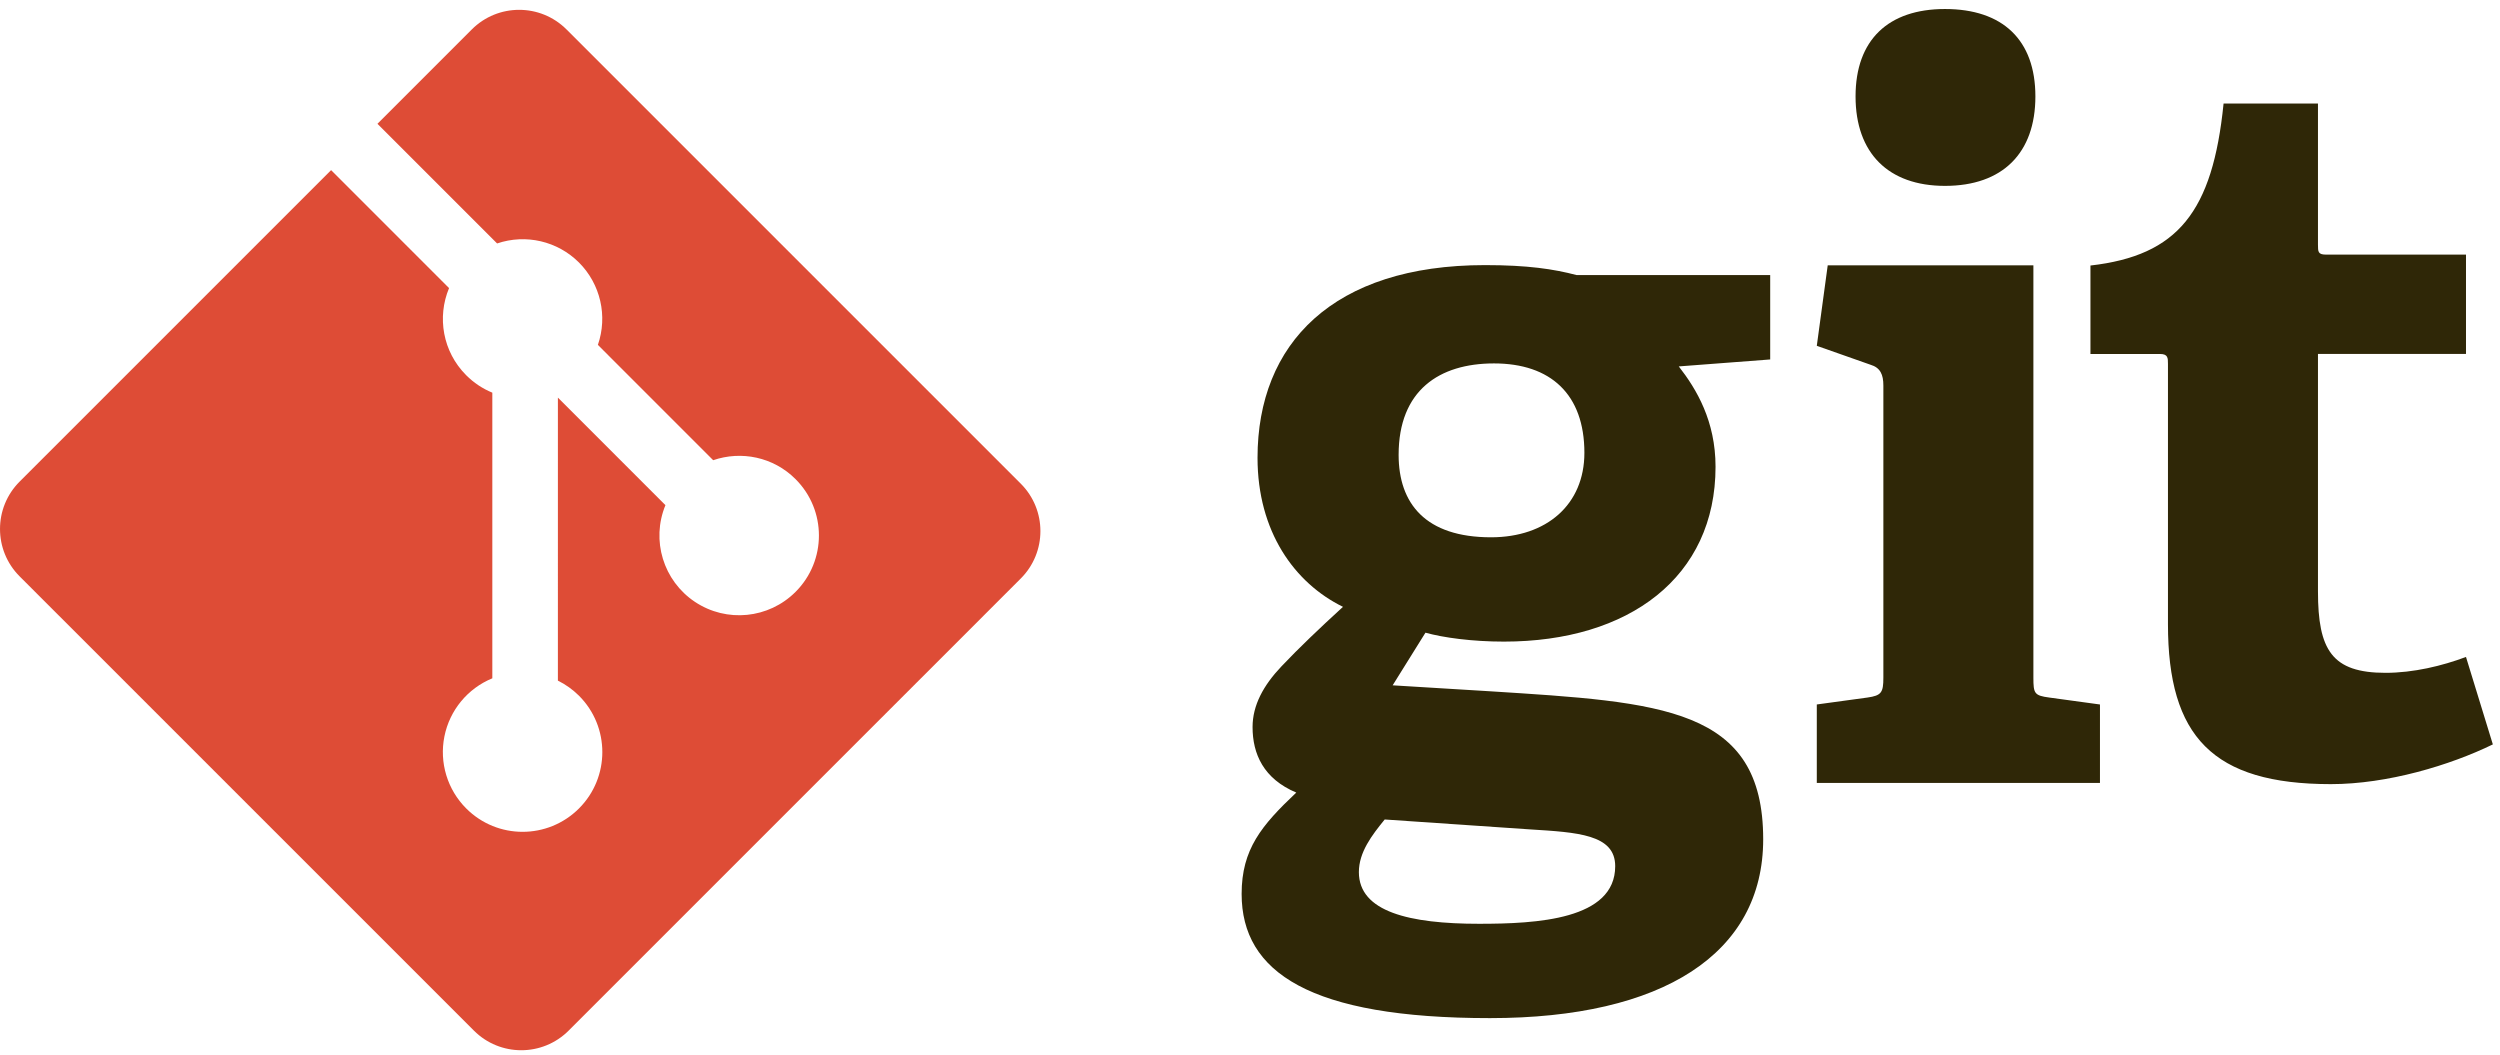
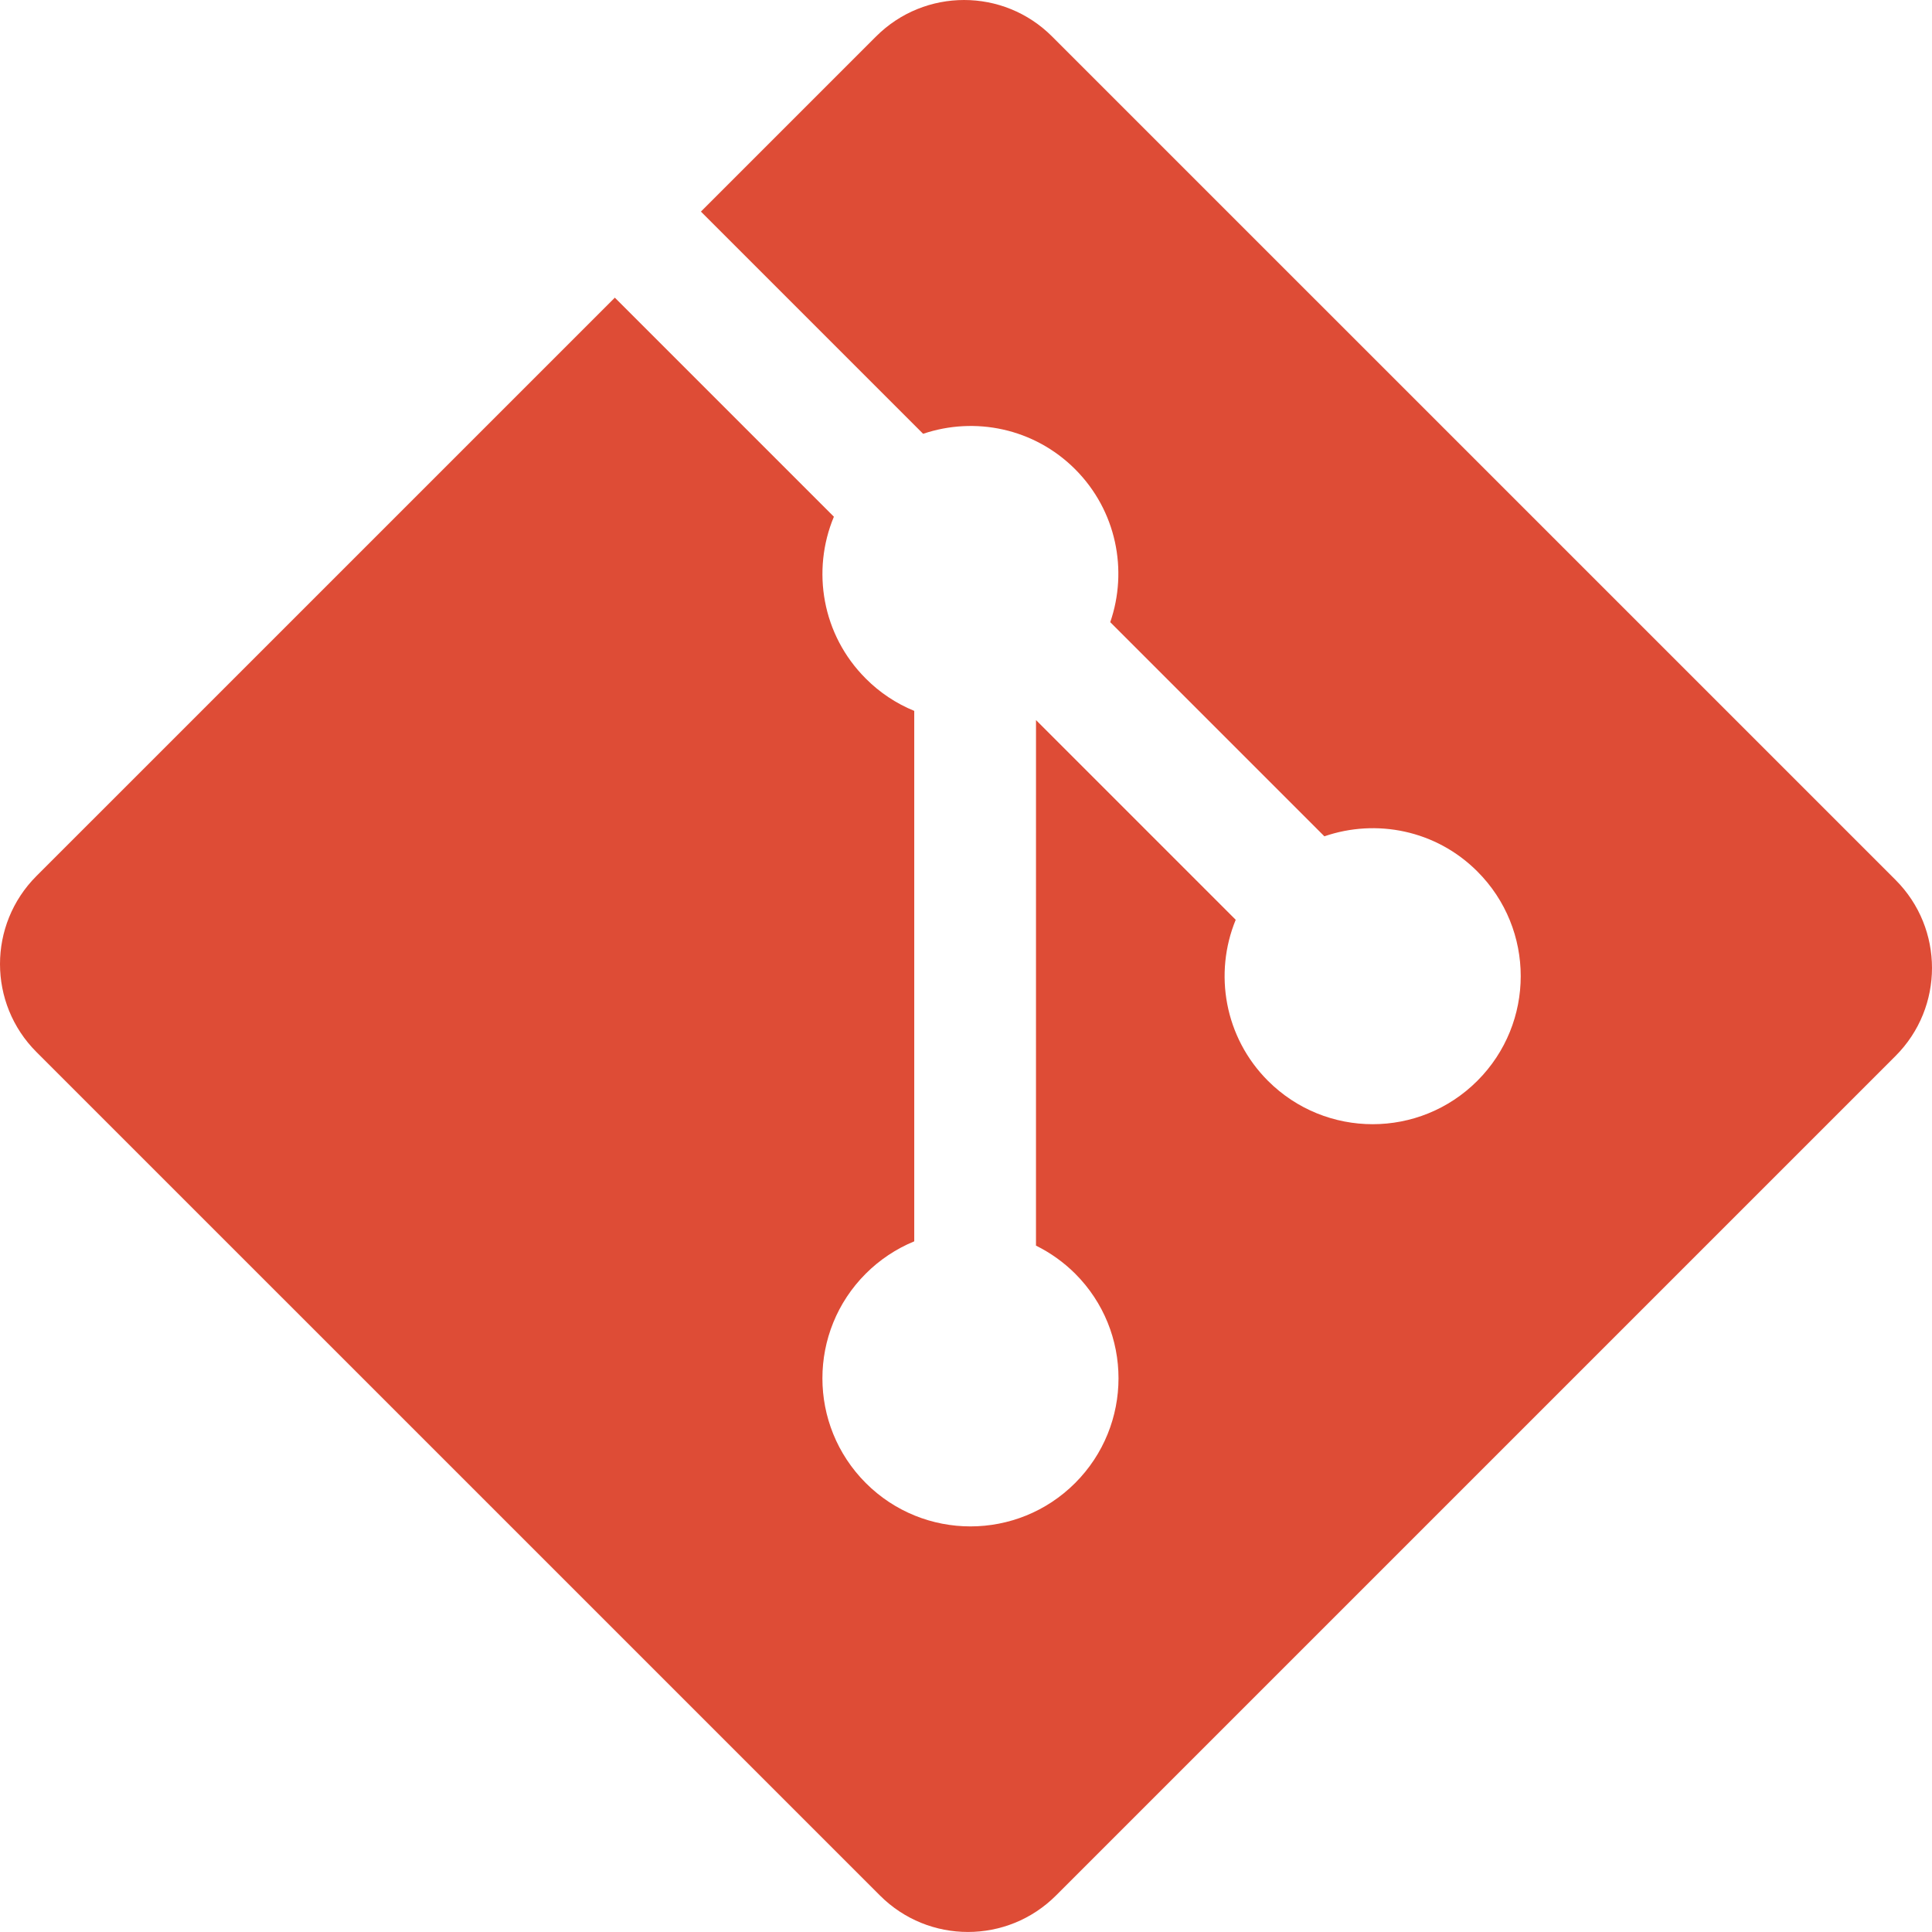
- <svg xmlns="http://www.w3.org/2000/svg" viewBox="0 0 256 108" width="256" height="108">
-   <path fill="#2f2707" d="M152.984 37.214c-5.597 0-9.765 2.748-9.765 9.362c0 4.983 2.747 8.443 9.463 8.443c5.693 0 9.56-3.355 9.56-8.65c0-6-3.46-9.155-9.258-9.155m-11.19 46.701c-1.325 1.625-2.645 3.353-2.645 5.39c0 4.067 5.186 5.291 12.31 5.291c5.9 0 13.938-.414 13.938-5.9c0-3.261-3.867-3.462-8.753-3.768zm30.113-46.394c1.828 2.34 3.764 5.597 3.764 10.276c0 11.292-8.851 17.904-21.667 17.904c-3.259 0-6.209-.406-8.038-.914l-3.359 5.39l9.969.61c17.602 1.122 27.975 1.632 27.975 15.157c0 11.702-10.272 18.311-27.975 18.311c-18.413 0-25.433-4.68-25.433-12.716c0-4.578 2.035-7.015 5.596-10.378c-3.358-1.419-4.476-3.961-4.476-6.71c0-2.24 1.118-4.273 2.952-6.208c1.83-1.93 3.864-3.865 6.306-6.103c-4.984-2.442-8.75-7.732-8.75-15.262c0-11.697 7.733-19.731 23.295-19.731c4.376 0 7.022.402 9.362 1.017h19.84v8.644zm27.259-18.487c-5.8 0-9.157-3.36-9.157-9.161c0-5.793 3.356-8.95 9.157-8.95c5.9 0 9.258 3.157 9.258 8.95c0 5.801-3.357 9.161-9.258 9.161M186.04 80.171v-8.033l5.19-.71c1.425-.205 1.627-.509 1.627-2.038V39.48c0-1.116-.304-1.832-1.325-2.134l-5.492-1.935l1.118-8.238h21.061V69.39c0 1.63.098 1.833 1.629 2.039l5.188.71v8.032zm69.227-3.944c-4.376 2.135-10.785 4.068-16.586 4.068c-12.106 0-16.682-4.878-16.682-16.38V37.264c0-.61 0-1.017-.817-1.017h-7.12V27.19c8.955-1.02 12.513-5.496 13.632-16.585h9.666v14.45c0 .71 0 1.017.815 1.017h14.343v10.173H237.36v24.313c0 6.002 1.426 8.34 6.917 8.34c2.852 0 5.799-.71 8.24-1.626z" />
-   <path fill="#de4c36" d="M104.529 49.53L58.013 3.017a6.86 6.86 0 0 0-9.703 0l-9.659 9.66l12.253 12.252a8.15 8.15 0 0 1 8.383 1.953a8.16 8.16 0 0 1 1.936 8.434L73.03 47.125c2.857-.984 6.154-.347 8.435 1.938a8.16 8.16 0 0 1 0 11.545a8.164 8.164 0 0 1-13.324-8.88L57.129 40.716l-.001 28.98a8.3 8.3 0 0 1 2.159 1.544a8.164 8.164 0 0 1 0 11.547c-3.19 3.19-8.36 3.19-11.545 0a8.164 8.164 0 0 1 2.672-13.328v-29.25a8.1 8.1 0 0 1-2.672-1.782c-2.416-2.413-2.997-5.958-1.759-8.925l-12.078-12.08L2.011 49.314a6.863 6.863 0 0 0 0 9.706l46.516 46.514a6.86 6.86 0 0 0 9.703 0l46.299-46.297a6.866 6.866 0 0 0 0-9.707" />
+ <svg xmlns="http://www.w3.org/2000/svg" viewBox="0 0 256 256" width="256" height="256">
+   <path fill="#de4c36" d="M251.172 116.594L139.4 4.828c-6.433-6.437-16.873-6.437-23.314 0l-23.21 23.21l29.443 29.443c6.842-2.312 14.688-.761 20.142 4.693c5.48 5.489 7.02 13.402 4.652 20.266l28.375 28.376c6.865-2.365 14.786-.835 20.269 4.657c7.663 7.66 7.663 20.075 0 27.74c-7.665 7.666-20.08 7.666-27.749 0c-5.764-5.77-7.188-14.235-4.27-21.336l-26.462-26.462l-.003 69.637a19.8 19.8 0 0 1 5.188 3.71c7.663 7.66 7.663 20.076 0 27.747c-7.665 7.662-20.086 7.662-27.74 0c-7.663-7.671-7.663-20.086 0-27.746a19.7 19.7 0 0 1 6.421-4.281V94.196a19.4 19.4 0 0 1-6.421-4.281c-5.806-5.798-7.202-14.317-4.227-21.446L81.47 39.442L4.83 116.077c-6.44 6.443-6.44 16.884 0 23.322l111.774 111.768c6.435 6.438 16.873 6.438 23.316 0l111.251-111.249c6.438-6.44 6.438-16.887 0-23.324" />
</svg>
